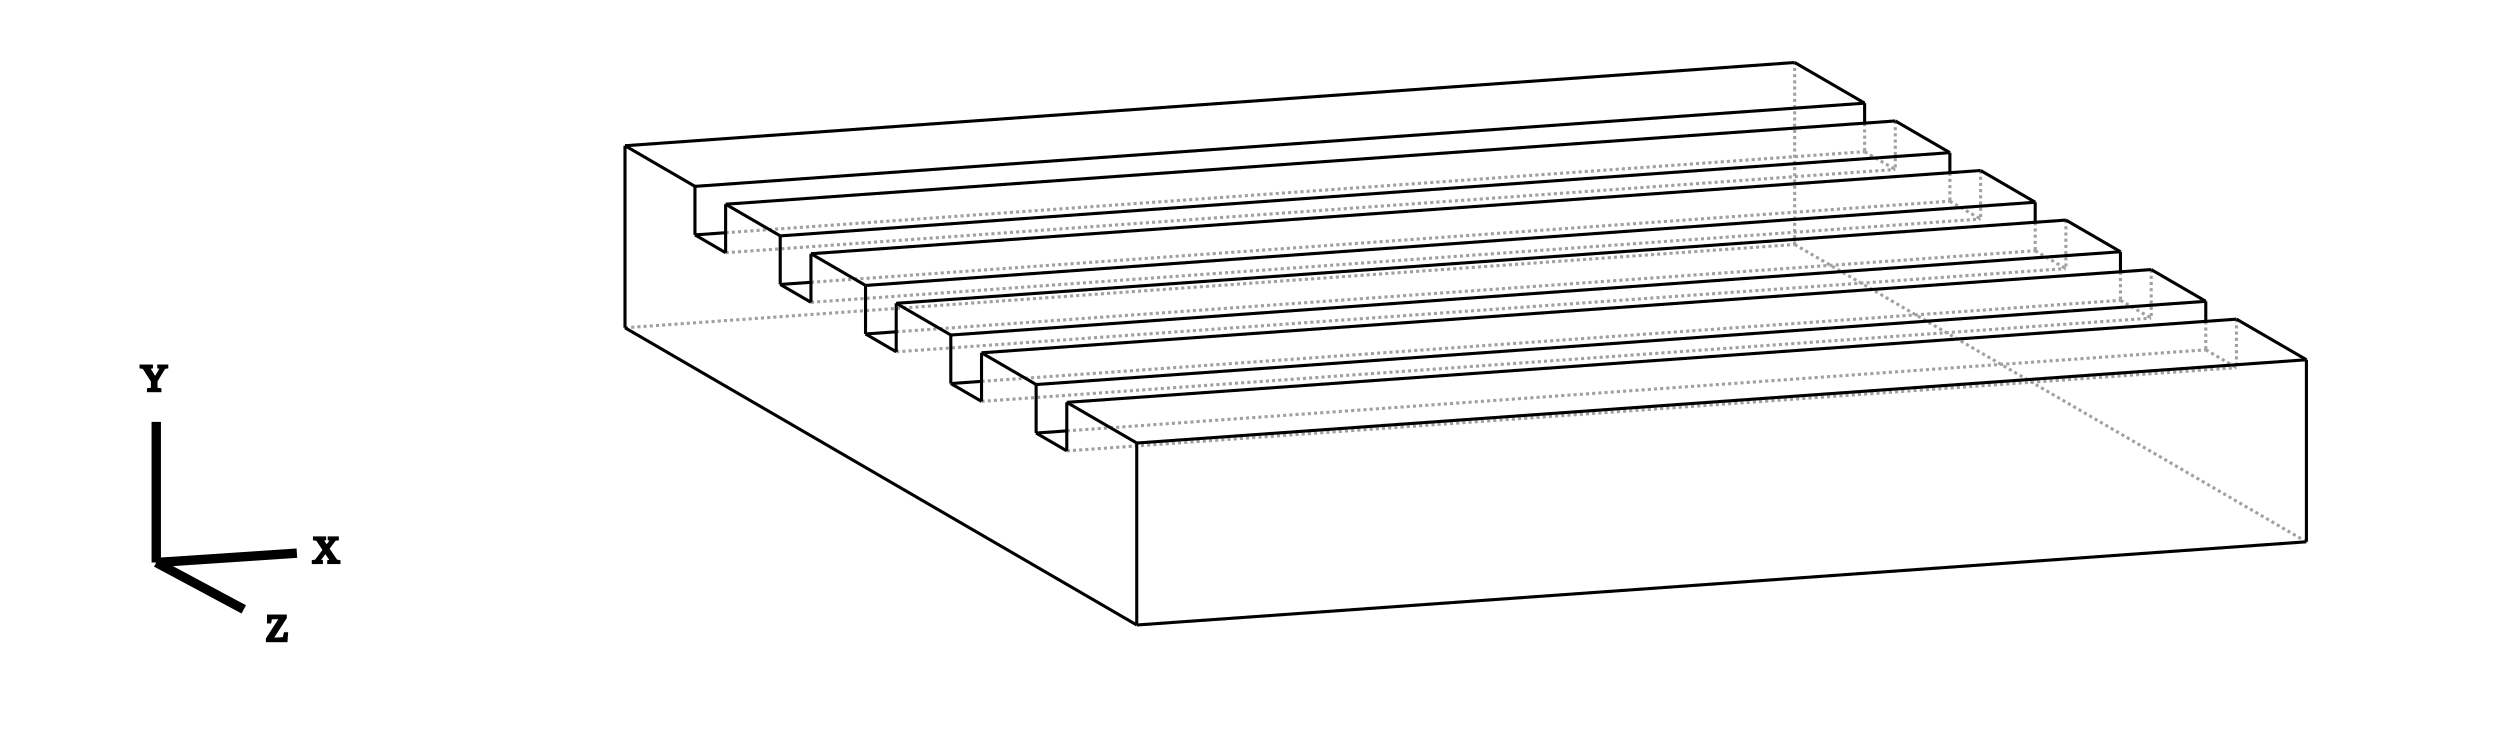
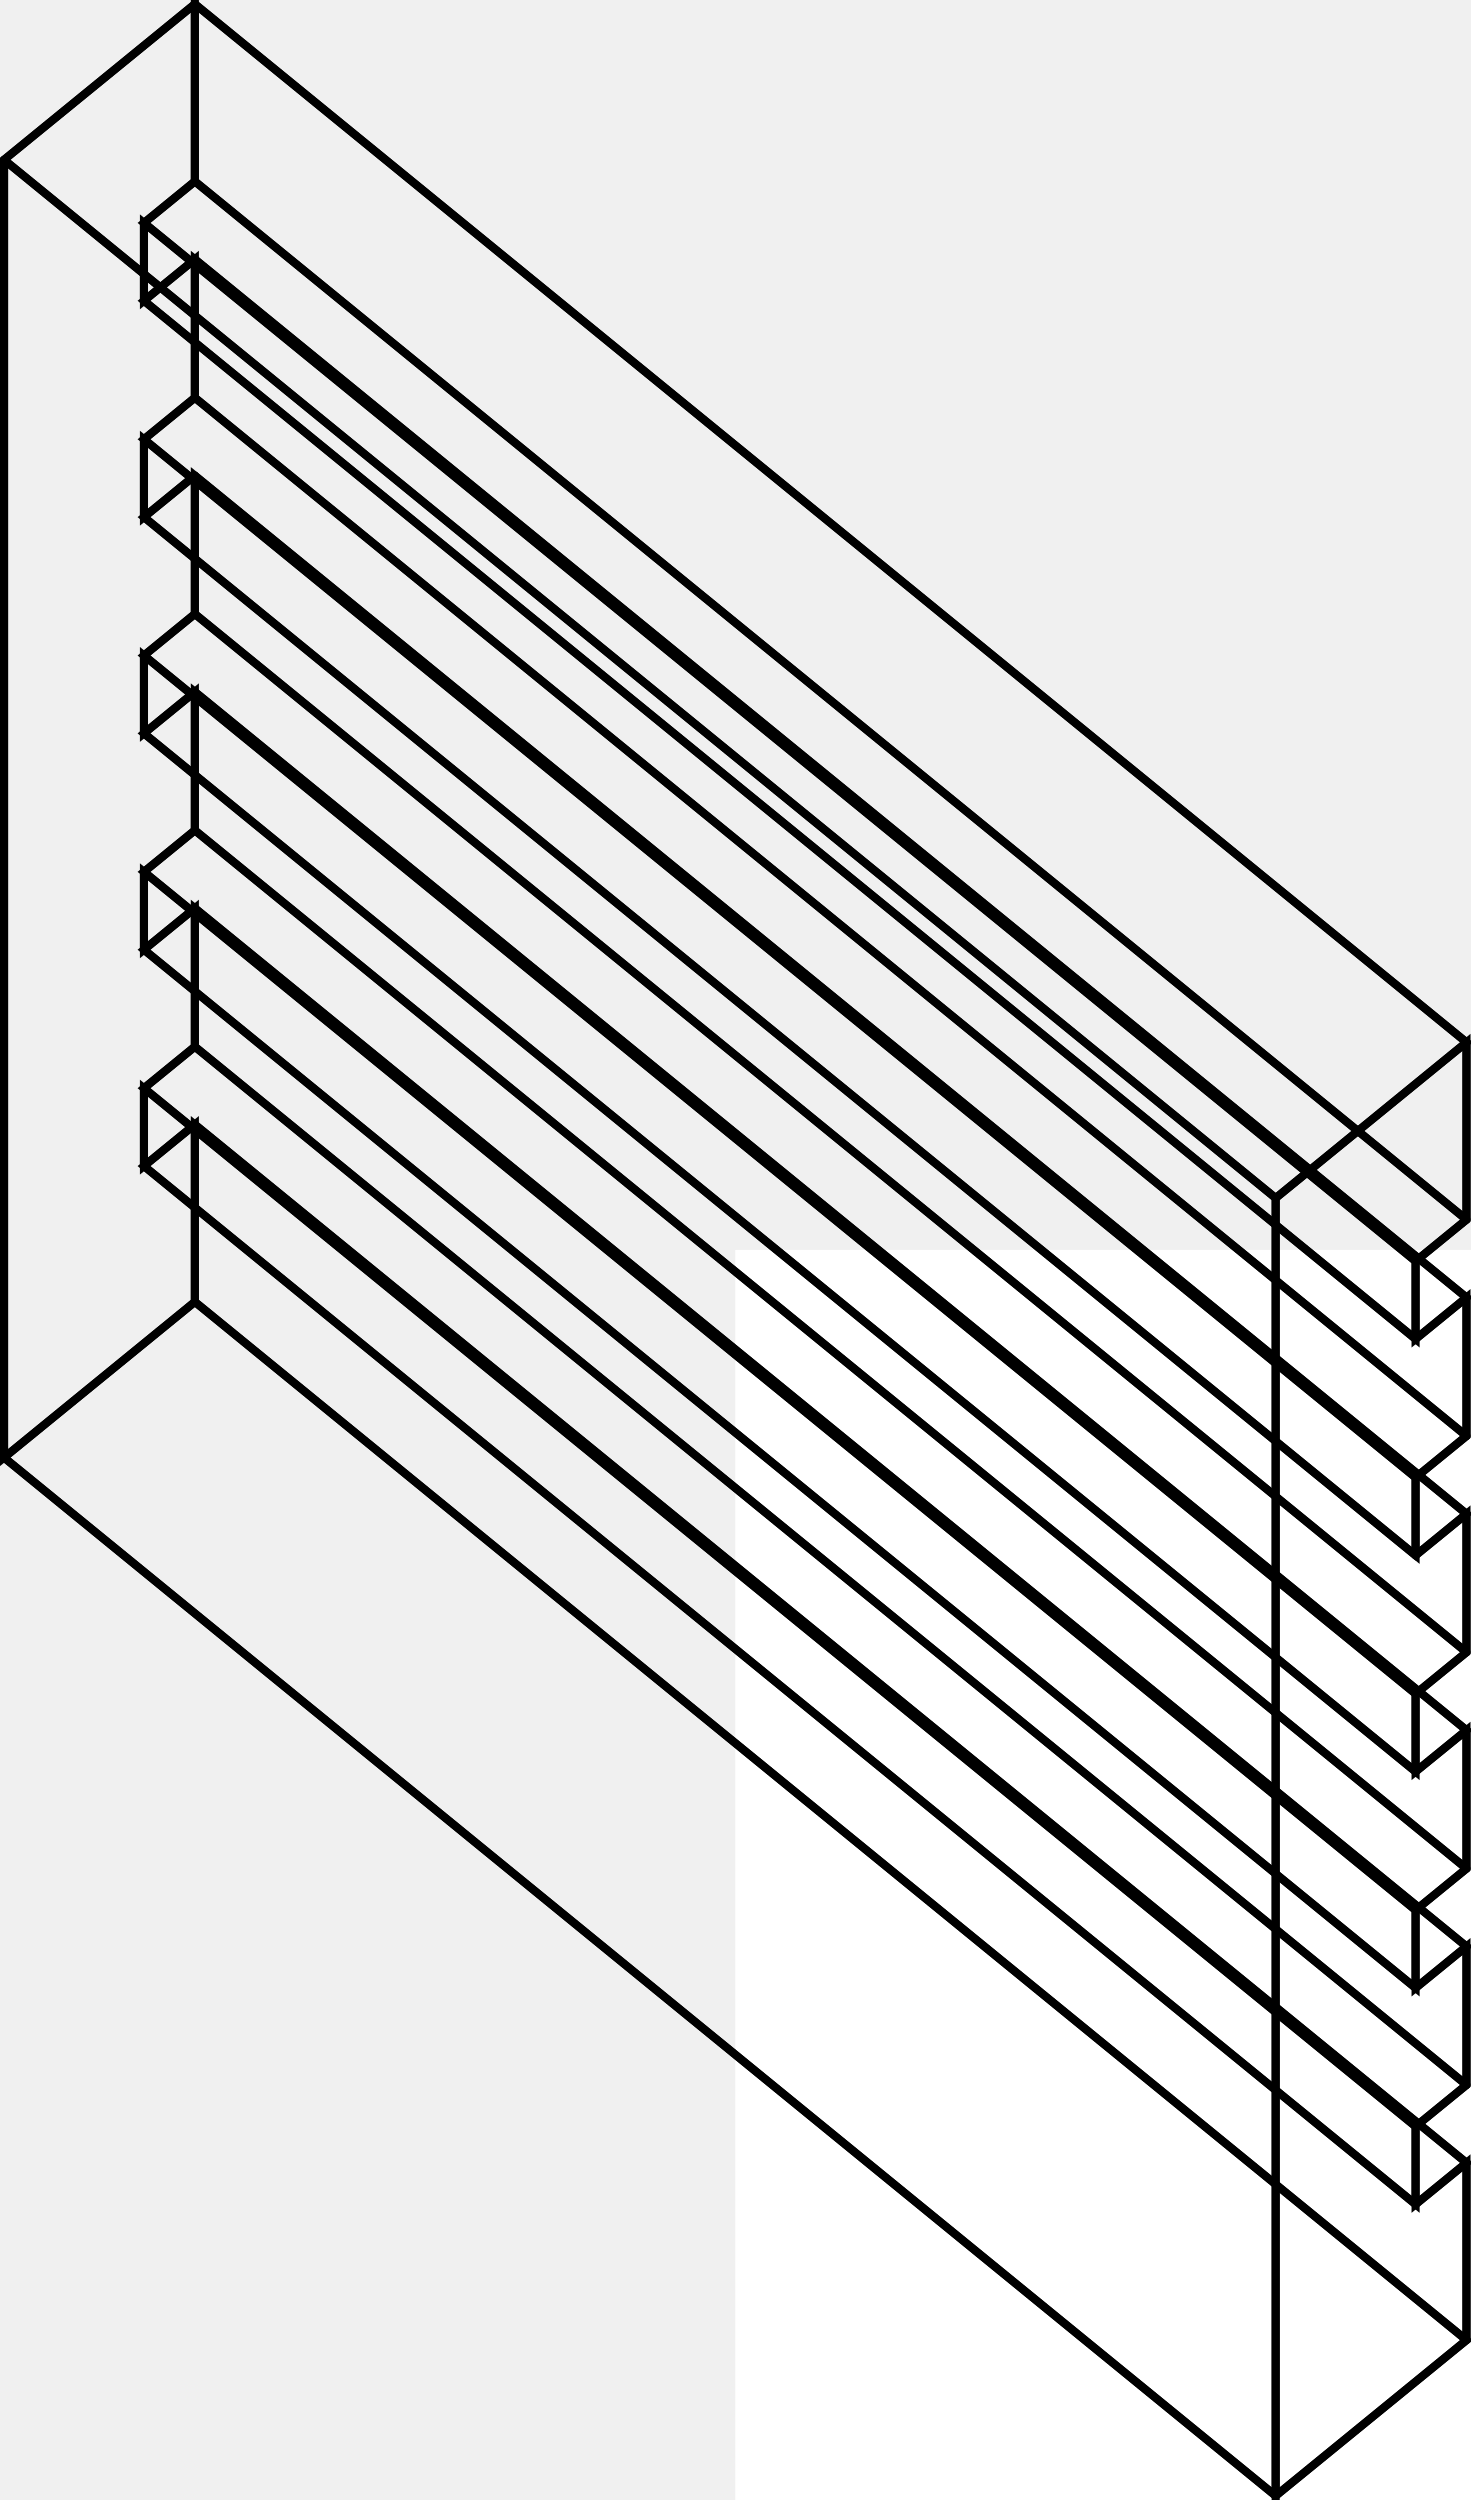
- <svg xmlns="http://www.w3.org/2000/svg" width="800.0" height="240.0">
+ <svg xmlns="http://www.w3.org/2000/svg" width="16.353mm" height="27.803mm" viewBox="-8.177 -13.901 16.353 27.803" version="1.1">
  <defs>
    <style>
      .cq-bg { fill: #ffffff; }
      @media (prefers-color-scheme: dark) {
        .cq-bg { fill: #0d1117; }
        /* CadQuery SVG selectors */
        g[stroke="rgb(0,0,0)"] { stroke: #c9d1d9 !important; }
        g[stroke="rgb(160,160,160)"] { stroke: #484f58 !important; }
        /* OpenSCAD SVG selectors */
        path { stroke: #c9d1d9 !important; }
        polygon { stroke: #c9d1d9 !important; fill: #161b22 !important; }
        /* Common selectors */
        line { stroke: #c9d1d9 !important; }
        text { stroke: #c9d1d9 !important; fill: #c9d1d9 !important; }
      }
    </style>
  </defs>
-   <rect width="800.0" height="240.0" class="cq-bg" />
-   <g transform="scale(19.82801, -19.82801)   translate(23.6547,-5.547707)" stroke-width="0.05" fill="none">
-     <g stroke="rgb(160,160,160)" fill="none" stroke-dasharray="0.05,0.05">
-       <path d="M8.31,2.796 L8.31,2.013 " />
-       <path d="M-10.567,0.669 L8.31,2.013 " />
-       <path d="M-10.567,0.992 L7.814,2.301 " />
-       <path d="M7.814,2.301 L8.31,2.013 " />
-       <path d="M7.814,2.761 L7.814,2.301 " />
-       <path d="M6.933,3.596 L6.933,2.812 " />
-       <path d="M-11.944,1.469 L6.933,2.812 " />
-       <path d="M-11.944,1.792 L6.438,3.1 " />
-       <path d="M6.438,3.1 L6.933,2.812 " />
-       <path d="M6.438,3.56 L6.438,3.1 " />
-       <path d="M5.309,1.602 L5.309,4.539 " />
-       <path d="M-13.568,0.258 L5.309,1.602 " />
-       <path d="M5.309,1.602 L13.568,-3.196 " />
-       <path d="M12.439,0.397 L12.439,-0.386 " />
-       <path d="M-6.438,-1.729 L12.439,-0.386 " />
-       <path d="M-6.438,-1.406 L11.944,-0.098 " />
-       <path d="M11.944,-0.098 L12.439,-0.386 " />
-       <path d="M11.944,0.362 L11.944,-0.098 " />
-       <path d="M11.063,1.197 L11.063,0.414 " />
-       <path d="M-7.814,-0.93 L11.063,0.414 " />
-       <path d="M-7.814,-0.607 L10.567,0.701 " />
-       <path d="M10.567,0.701 L11.063,0.414 " />
-       <path d="M10.567,1.162 L10.567,0.701 " />
-       <path d="M9.686,1.996 L9.686,1.213 " />
-       <path d="M-9.191,-0.13 L9.686,1.213 " />
-       <path d="M-9.191,0.193 L9.191,1.501 " />
-       <path d="M9.191,1.501 L9.686,1.213 " />
-       <path d="M9.191,1.961 L9.191,1.501 " />
-     </g>
-     <g stroke="rgb(0,0,0)" fill="none">
-       <path d="M-10.567,1.453 L-10.567,0.669 " />
-       <path d="M-11.063,0.957 L-10.567,0.669 " />
-       <path d="M-11.063,1.741 L-11.063,0.957 " />
-       <path d="M-11.944,2.252 L-11.063,1.741 " />
-       <path d="M-11.944,2.252 L-11.944,1.469 " />
-       <path d="M-12.439,1.757 L-11.944,1.469 " />
-       <path d="M-12.439,2.54 L-12.439,1.757 " />
-       <path d="M-13.568,3.196 L-12.439,2.54 " />
-       <path d="M-13.568,0.258 L-13.568,3.196 " />
-       <path d="M-13.568,0.258 L-5.309,-4.539 " />
-       <path d="M-5.309,-4.539 L-5.309,-1.602 " />
-       <path d="M-6.438,-0.946 L-5.309,-1.602 " />
-       <path d="M-6.438,-0.946 L-6.438,-1.729 " />
-       <path d="M-6.933,-1.441 L-6.438,-1.729 " />
-       <path d="M-6.933,-0.658 L-6.933,-1.441 " />
-       <path d="M-7.814,-0.146 L-6.933,-0.658 " />
-       <path d="M-7.814,-0.146 L-7.814,-0.93 " />
-       <path d="M-8.31,-0.642 L-7.814,-0.93 " />
-       <path d="M-8.31,0.141 L-8.31,-0.642 " />
-       <path d="M-9.191,0.653 L-8.31,0.141 " />
-       <path d="M-9.191,0.653 L-9.191,-0.13 " />
-       <path d="M-9.686,0.158 L-9.191,-0.13 " />
-       <path d="M-9.686,0.941 L-9.686,0.158 " />
-       <path d="M-10.567,1.453 L-9.686,0.941 " />
-       <path d="M-10.567,1.453 L8.31,2.796 " />
-       <path d="M-11.063,0.957 L-10.567,0.992 " />
-       <path d="M-11.063,1.741 L7.814,3.084 " />
-       <path d="M7.814,3.084 L7.814,2.761 " />
-       <path d="M6.933,3.596 L7.814,3.084 " />
-       <path d="M-11.944,2.252 L6.933,3.596 " />
-       <path d="M-12.439,1.757 L-11.944,1.792 " />
-       <path d="M-12.439,2.54 L6.438,3.883 " />
-       <path d="M6.438,3.883 L6.438,3.56 " />
-       <path d="M5.309,4.539 L6.438,3.883 " />
-       <path d="M-13.568,3.196 L5.309,4.539 " />
-       <path d="M-5.309,-4.539 L13.568,-3.196 " />
-       <path d="M-5.309,-1.602 L13.568,-0.258 " />
-       <path d="M13.568,-3.196 L13.568,-0.258 " />
-       <path d="M12.439,0.397 L13.568,-0.258 " />
-       <path d="M-6.438,-0.946 L12.439,0.397 " />
-       <path d="M-6.933,-1.441 L-6.438,-1.406 " />
-       <path d="M-6.933,-0.658 L11.944,0.685 " />
-       <path d="M11.944,0.685 L11.944,0.362 " />
-       <path d="M11.063,1.197 L11.944,0.685 " />
-       <path d="M-7.814,-0.146 L11.063,1.197 " />
-       <path d="M-8.31,-0.642 L-7.814,-0.607 " />
-       <path d="M-8.31,0.141 L10.567,1.485 " />
-       <path d="M10.567,1.485 L10.567,1.162 " />
-       <path d="M9.686,1.996 L10.567,1.485 " />
-       <path d="M-9.191,0.653 L9.686,1.996 " />
-       <path d="M-9.686,0.158 L-9.191,0.193 " />
-       <path d="M-9.686,0.941 L9.191,2.284 " />
-       <path d="M9.191,2.284 L9.191,1.961 " />
-       <path d="M8.31,2.796 L9.191,2.284 " />
+   <rect width="16.353mm" height="27.803mm" class="cq-bg" />
+   <g transform="scale(1,-1)" stroke-linecap="round">
+     <g fill="none" stroke="rgb(0,0,0)" stroke-width="0.09">
+       <path d="M -6.01,8.612 L -6.576,8.15 L -6.576,9.016 L -6.01,9.478 L -6.01,11.018 L -6.576,10.556 L -6.576,11.422 L -6.01,11.884 L -6.01,13.856 L -8.132,12.124 L -8.132,-2.309 L -6.01,-0.577 L -6.01,1.395 L -6.576,0.933 L -6.576,1.799 L -6.01,2.261 L -6.01,3.801 L -6.576,3.339 L -6.576,4.205 L -6.01,4.667 L -6.01,6.207 L -6.576,5.745 L -6.576,6.611 L -6.01,7.073 L -6.01,8.612" />
+       <path d="M -6.01,8.612 L 8.132,-2.935 L 7.566,-3.397 L -6.576,8.15 L -6.01,8.612" />
+       <path d="M 7.566,-2.531 L -6.576,9.016 L -6.576,8.15 L 7.566,-3.397 L 7.566,-2.531" />
+       <path d="M 8.132,-2.069 L -6.01,9.478 L -6.576,9.016 L 7.566,-2.531 L 8.132,-2.069" />
+       <path d="M 8.132,-2.069 L 8.132,-0.529 L -6.01,11.018 L -6.01,9.478 L 8.132,-2.069" />
+       <path d="M -6.01,11.018 L 8.132,-0.529 L 7.566,-0.991 L -6.576,10.556 L -6.01,11.018" />
+       <path d="M 7.566,-0.125 L -6.576,11.422 L -6.576,10.556 L 7.566,-0.991 L 7.566,-0.125" />
+       <path d="M 8.132,0.337 L -6.01,11.884 L -6.576,11.422 L 7.566,-0.125 L 8.132,0.337" />
+       <path d="M 8.132,0.337 L 8.132,2.309 L -6.01,13.856 L -6.01,11.884 L 8.132,0.337" />
+       <path d="M -8.132,12.124 L -6.01,13.856 L 8.132,2.309 L 6.01,0.577 L -8.132,12.124" />
+       <path d="M -8.132,12.124 L 6.01,0.577 L 6.01,-13.856 L -8.132,-2.309 L -8.132,12.124" />
+       <path d="M -6.01,-0.577 L -8.132,-2.309 L 6.01,-13.856 L 8.132,-12.124 L -6.01,-0.577" />
+       <path d="M 8.132,-12.124 L 8.132,-10.152 L -6.01,1.395 L -6.01,-0.577 L 8.132,-12.124" />
+       <path d="M -6.01,1.395 L 8.132,-10.152 L 7.566,-10.614 L -6.576,0.933 L -6.01,1.395" />
+       <path d="M 7.566,-9.748 L -6.576,1.799 L -6.576,0.933 L 7.566,-10.614 L 7.566,-9.748" />
+       <path d="M 8.132,-9.286 L -6.01,2.261 L -6.576,1.799 L 7.566,-9.748 L 8.132,-9.286" />
+       <path d="M 8.132,-9.286 L 8.132,-7.746 L -6.01,3.801 L -6.01,2.261 L 8.132,-9.286" />
+       <path d="M -6.01,3.801 L 8.132,-7.746 L 7.566,-8.208 L -6.576,3.339 L -6.01,3.801" />
+       <path d="M 7.566,-7.342 L -6.576,4.205 L -6.576,3.339 L 7.566,-8.208 L 7.566,-7.342" />
+       <path d="M 8.132,-6.88 L -6.01,4.667 L -6.576,4.205 L 7.566,-7.342 L 8.132,-6.88" />
+       <path d="M 8.132,-6.88 L 8.132,-5.341 L -6.01,6.207 L -6.01,4.667 L 8.132,-6.88" />
+       <path d="M -6.01,6.207 L 8.132,-5.341 L 7.566,-5.802 L -6.576,5.745 L -6.01,6.207" />
+       <path d="M 7.566,-4.936 L -6.576,6.611 L -6.576,5.745 L 7.566,-5.802 L 7.566,-4.936" />
+       <path d="M 8.132,-4.474 L -6.01,7.073 L -6.576,6.611 L 7.566,-4.936 L 8.132,-4.474" />
+       <path d="M 8.132,-4.474 L 8.132,-2.935 L -6.01,8.612 L -6.01,7.073 L 8.132,-4.474" />
+       <path d="M 7.566,-3.397 L 8.132,-2.935 L 8.132,-4.474 L 7.566,-4.936 L 7.566,-5.802 L 8.132,-5.341 L 8.132,-6.88 L 7.566,-7.342 L 7.566,-8.208 L 8.132,-7.746 L 8.132,-9.286 L 7.566,-9.748 L 7.566,-10.614 L 8.132,-10.152 L 8.132,-12.124 L 6.01,-13.856 L 6.01,0.577 L 8.132,2.309 L 8.132,0.337 L 7.566,-0.125 L 7.566,-0.991 L 8.132,-0.529 L 8.132,-2.069 L 7.566,-2.531 L 7.566,-3.397" />
    </g>
  </g>
-   <g transform="translate(20,210.0)" stroke="rgb(0,0,255)">
-     <line x1="30" y1="-30" x2="75" y2="-33" stroke-width="3" stroke="#000000" />
-     <text x="80" y="-30" style="stroke:#000000">X </text>
-     <line x1="30" y1="-30" x2="30" y2="-75" stroke-width="3" stroke="#000000" />
-     <text x="25" y="-85" style="stroke:#000000">Y </text>
-     <line x1="30" y1="-30" x2="58" y2="-15" stroke-width="3" stroke="#000000" />
-     <text x="65" y="-5" style="stroke:#000000">Z </text>
-   </g>
</svg>
